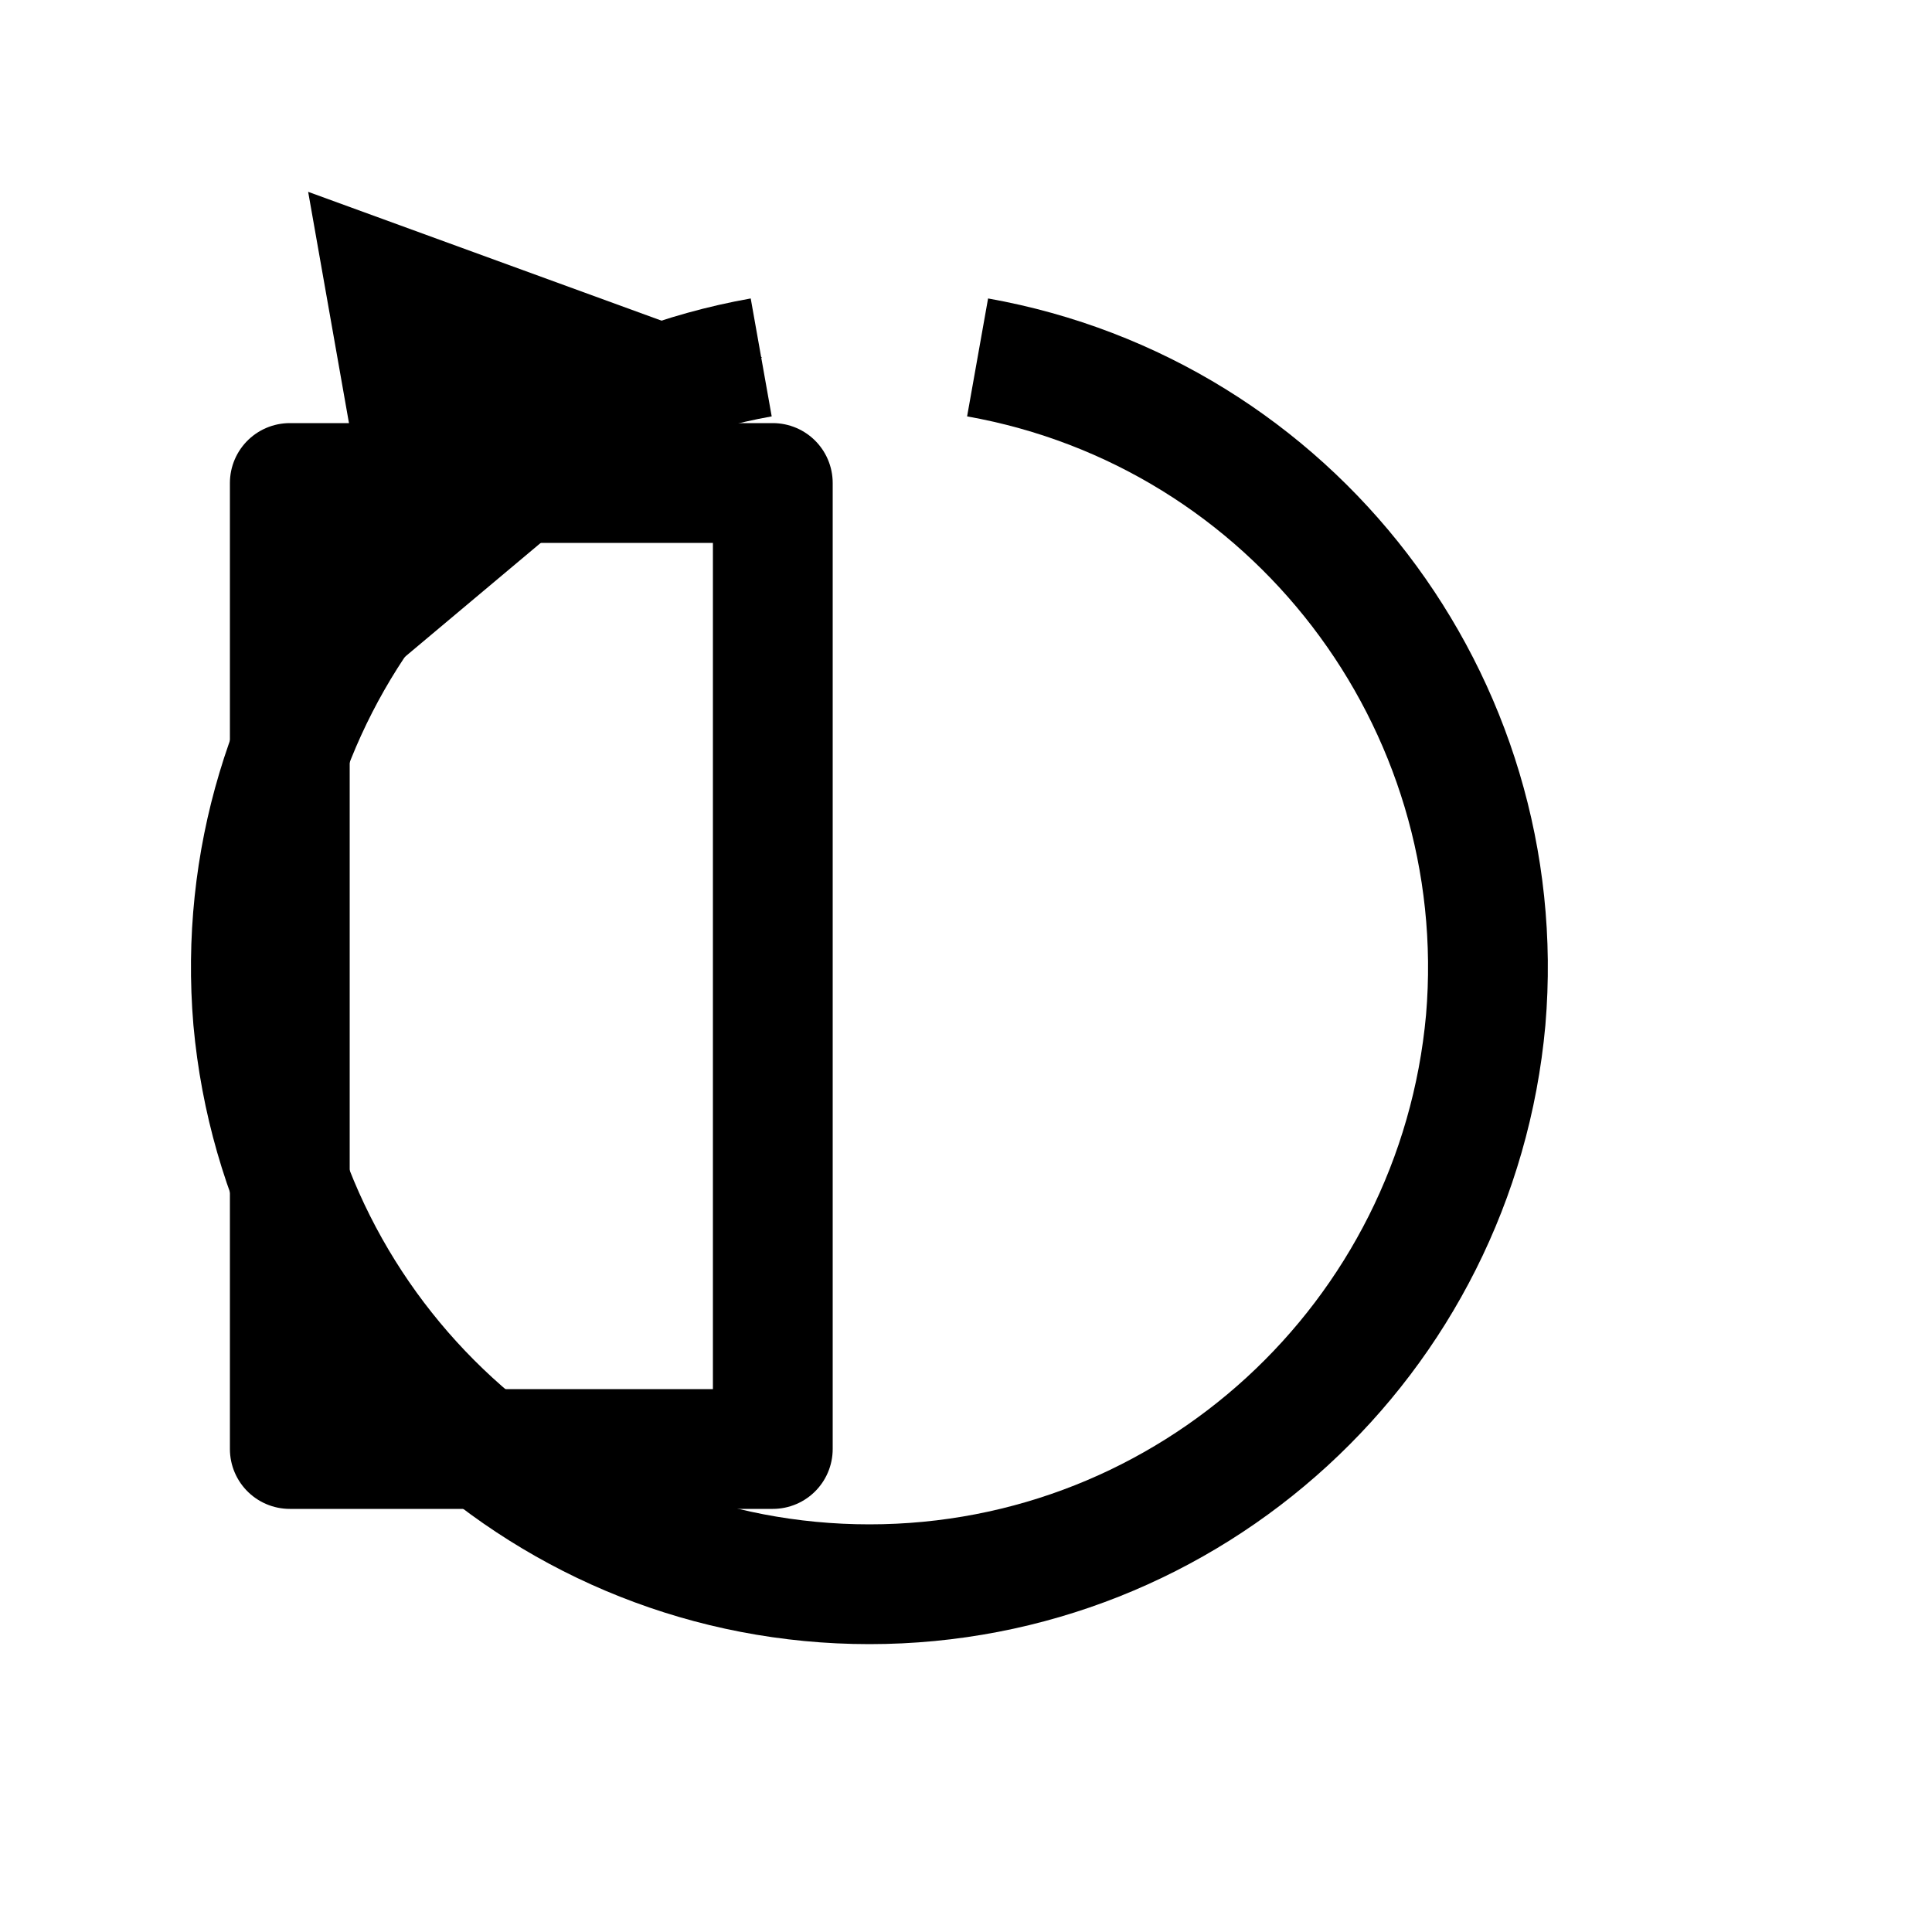
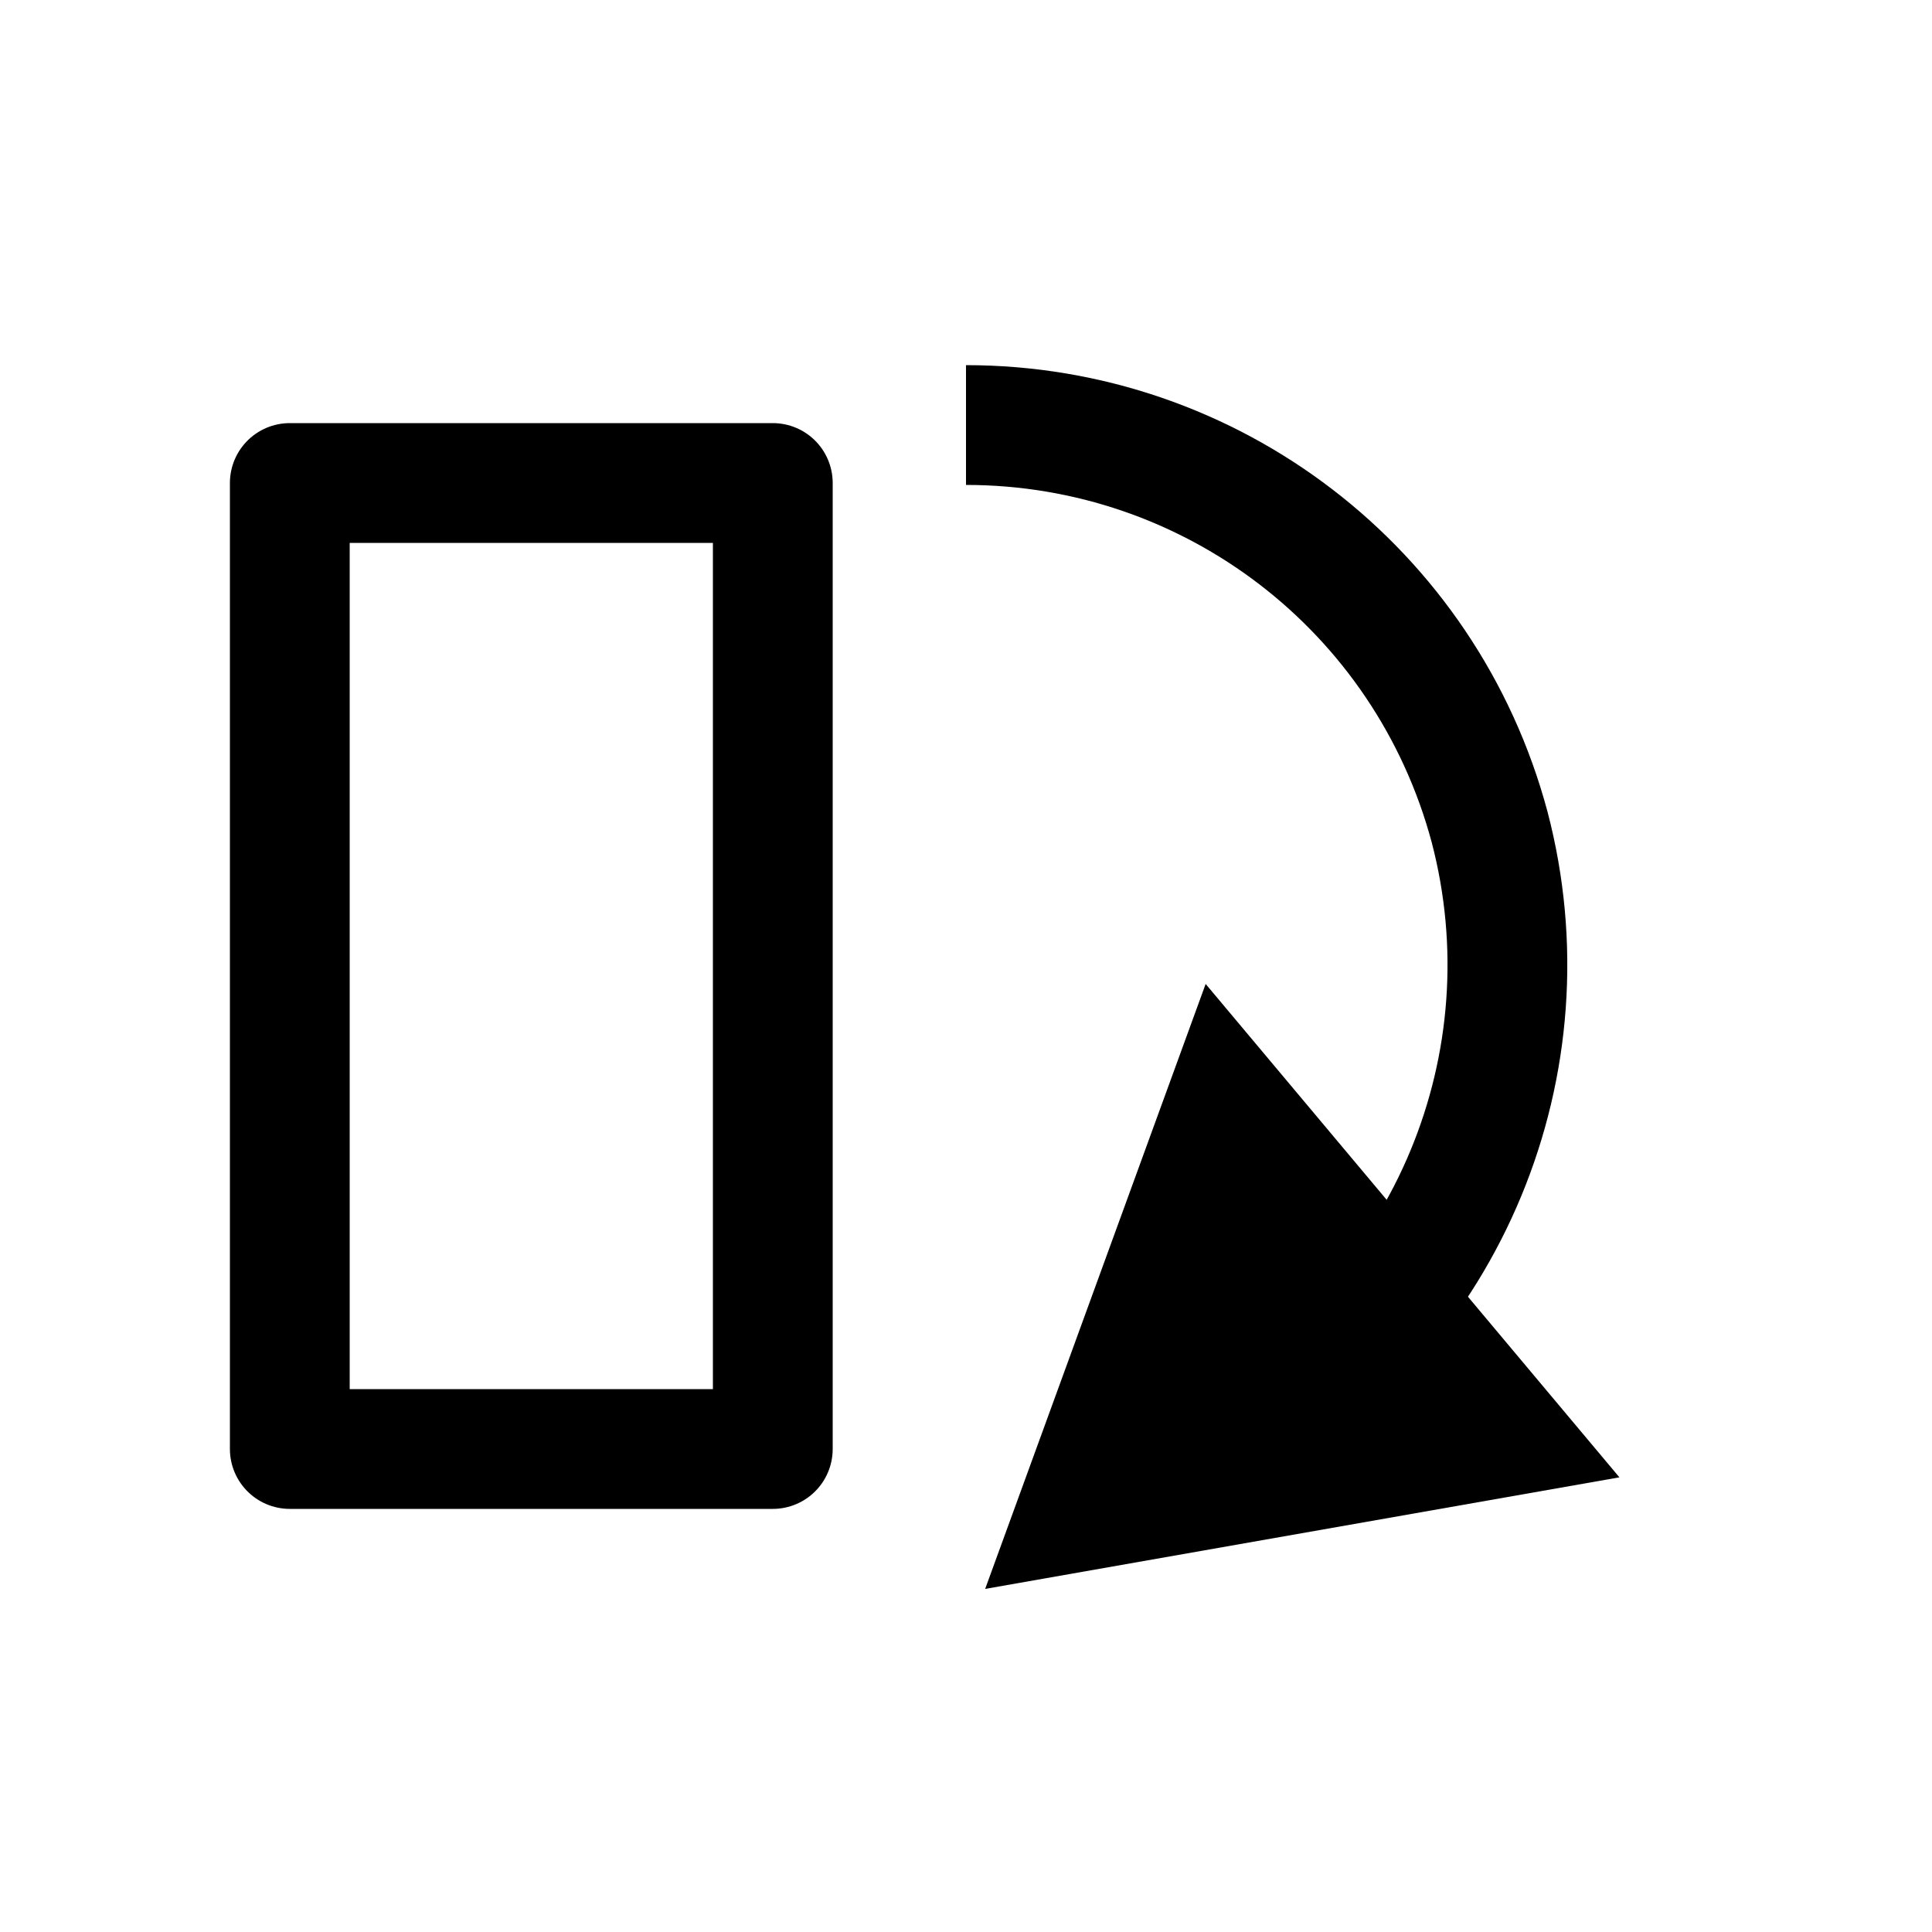
<svg xmlns="http://www.w3.org/2000/svg" width="24" height="24" viewBox="0 0 24 24">
  <path fill="none" stroke-width="0.062" stroke-linecap="butt" stroke-linejoin="round" stroke="rgb(0%, 0%, 0%)" stroke-opacity="1" stroke-miterlimit="10" d="M 0.15 0.25 L 0.4 0.25 L 0.4 0.75 L 0.15 0.75 Z M 0.15 0.25 " transform="matrix(24, 0, 0, 24, 0, 0)" />
-   <path fill="none" stroke-width="0.062" stroke-linecap="butt" stroke-linejoin="round" stroke="rgb(0%, 0%, 0%)" stroke-opacity="1" stroke-miterlimit="10" d="M 0.506 0.185 C 0.669 0.214 0.783 0.363 0.769 0.528 C 0.754 0.693 0.616 0.82 0.45 0.82 C 0.284 0.82 0.146 0.693 0.131 0.528 C 0.117 0.363 0.231 0.214 0.394 0.185 " transform="matrix(24, 0, 0, 24, 0, 0)" />
-   <path fill-rule="nonzero" fill="rgb(0%, 0%, 0%)" fill-opacity="1" d="M 9.465 4.438 L 4.871 8.293 L 3.828 2.383 Z M 9.465 4.438 " />
+   <path fill="none" stroke-width="0.062" stroke-linecap="butt" stroke-linejoin="round" stroke="rgb(0%, 0%, 0%)" stroke-opacity="1" stroke-miterlimit="10" d="M 0.5 0.22 C 0.627 0.22 0.738 0.305 0.771 0.428 C 0.803 0.55 0.75 0.679 0.64 0.743 " transform="matrix(24, 0, 0, 24, 0, 0)" />
+   <path fill-rule="nonzero" fill="rgb(0%, 0%, 0%)" fill-opacity="1" d="M 12.238 19.738 L 14.977 12.223 L 20.117 18.352 Z M 12.238 19.738 " />
</svg>
